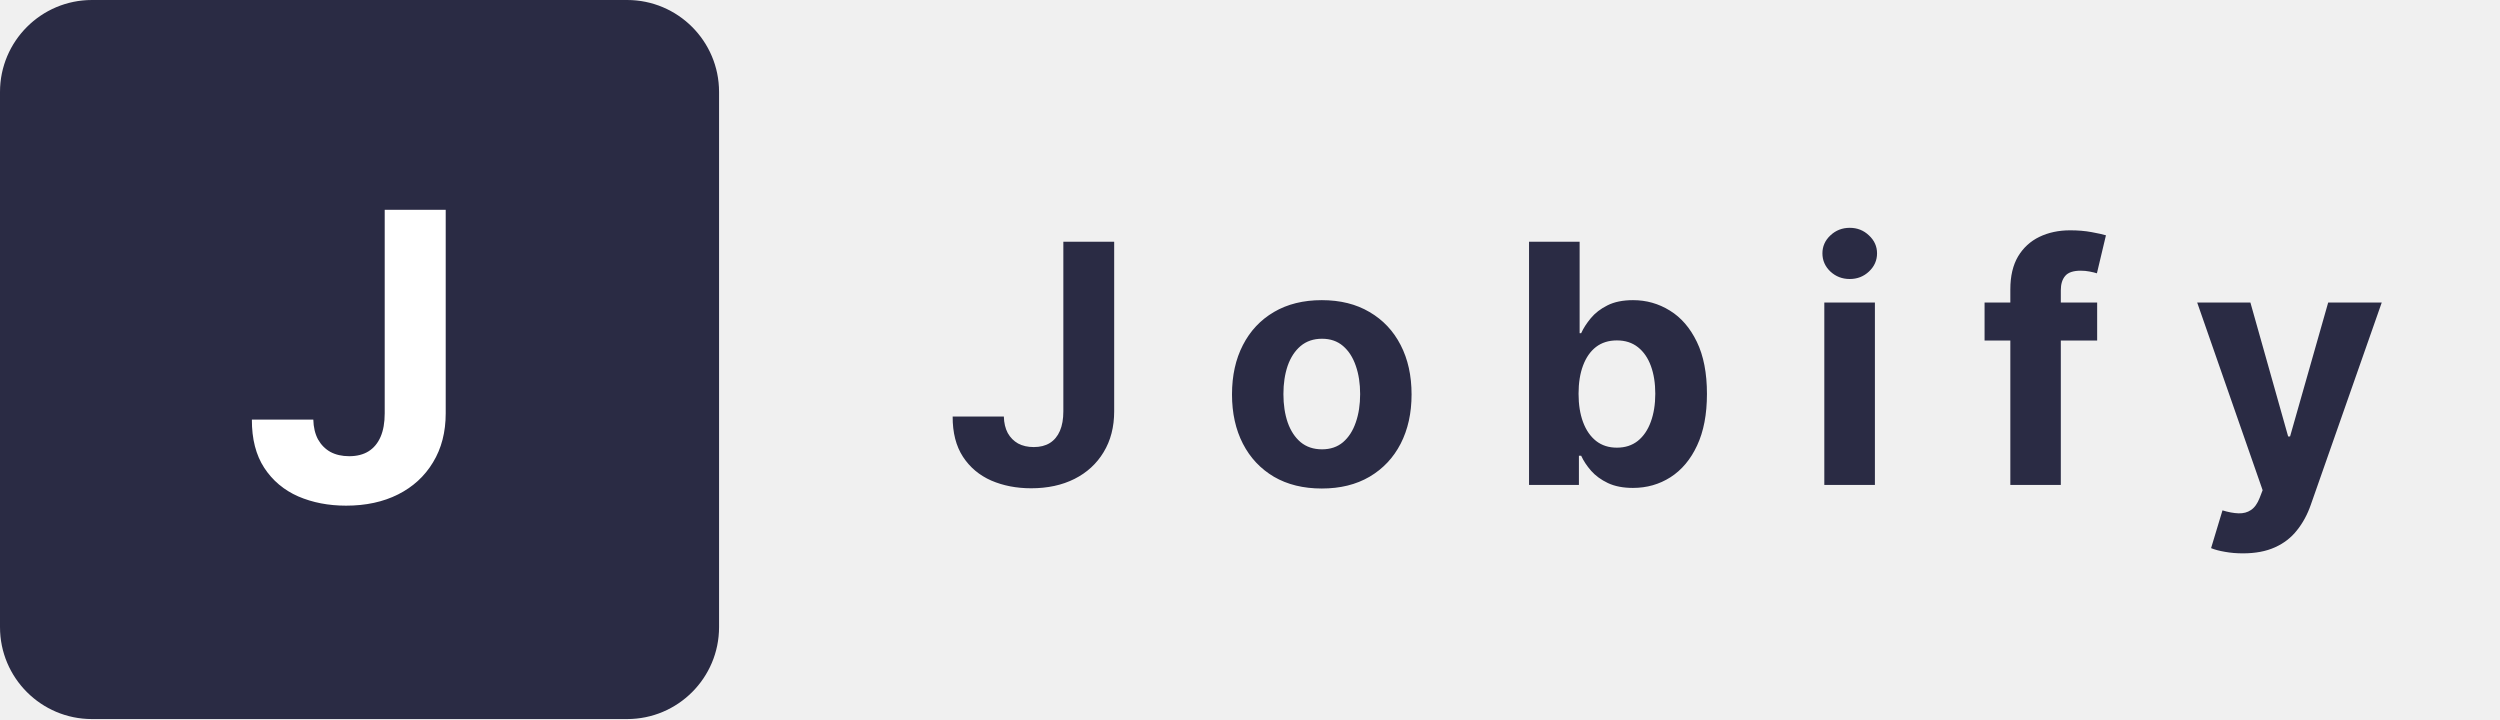
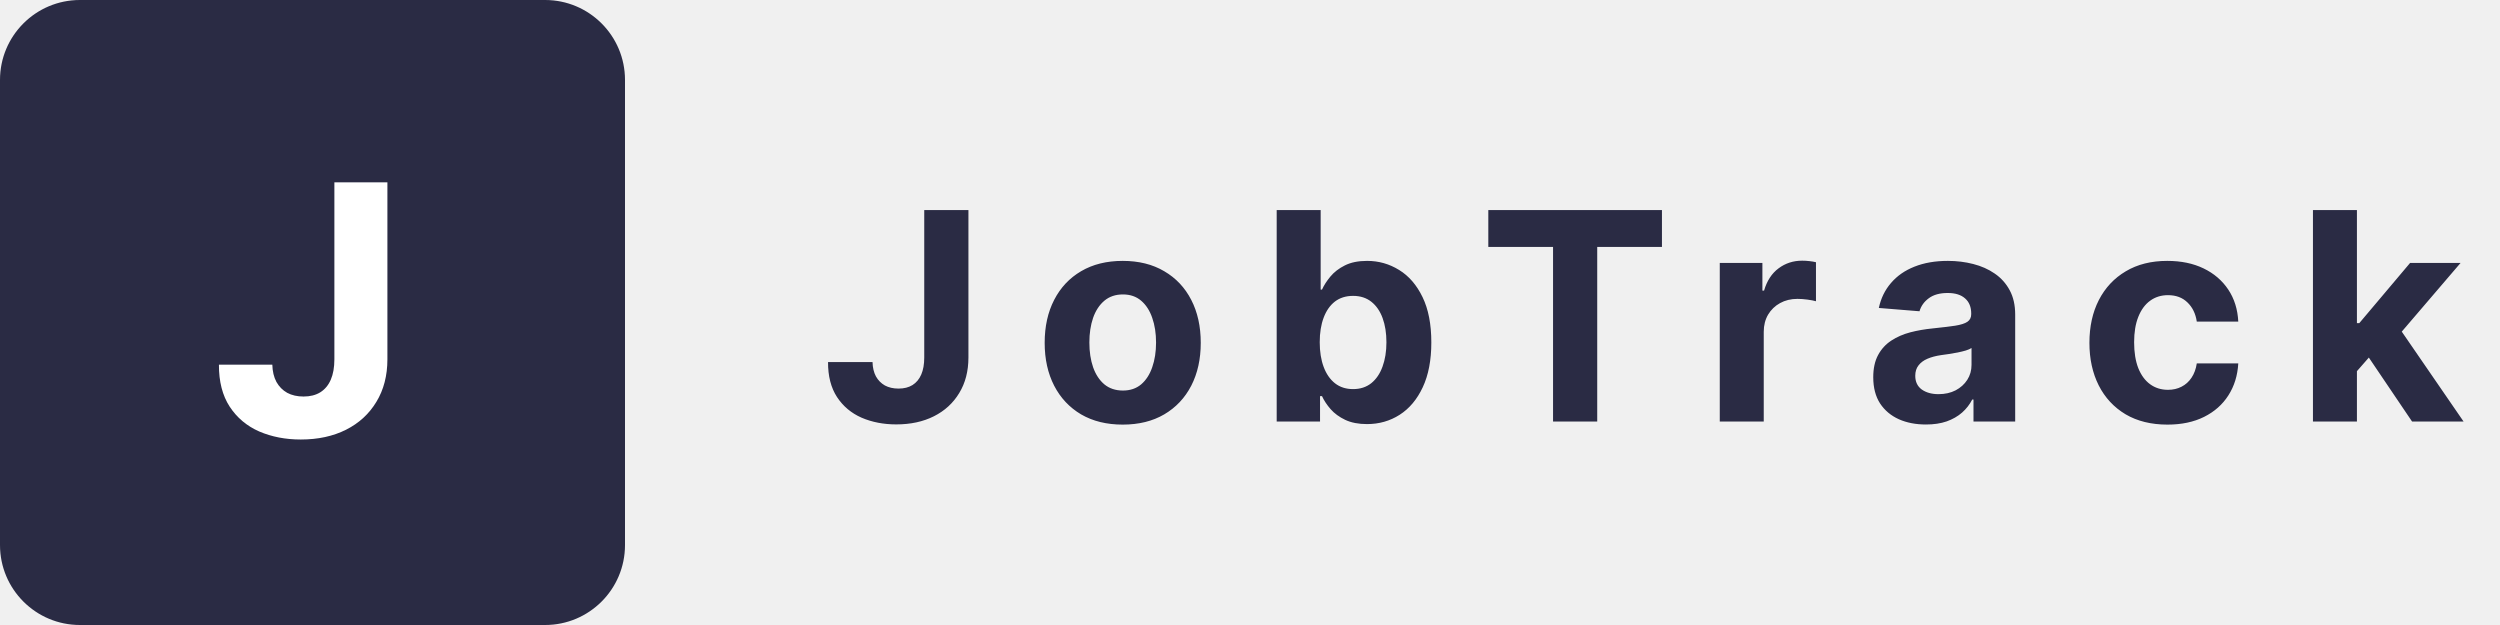
- <svg xmlns="http://www.w3.org/2000/svg" width="299" height="86" viewBox="0 0 299 86" fill="none">
+ <svg xmlns="http://www.w3.org/2000/svg" width="344" height="86" viewBox="0 0 344 86" fill="none">
  <rect width="86" height="86" rx="11" fill="#2A2B44" />
  <path d="M46.011 25.091H53.307V49.432C53.307 51.682 52.801 53.636 51.79 55.295C50.79 56.955 49.398 58.233 47.614 59.131C45.83 60.028 43.756 60.477 41.392 60.477C39.29 60.477 37.381 60.108 35.665 59.369C33.96 58.619 32.608 57.483 31.608 55.96C30.608 54.426 30.114 52.5 30.125 50.182H37.472C37.494 51.102 37.682 51.892 38.034 52.551C38.398 53.199 38.892 53.699 39.517 54.051C40.153 54.392 40.903 54.562 41.767 54.562C42.676 54.562 43.443 54.369 44.068 53.983C44.705 53.585 45.188 53.006 45.517 52.244C45.847 51.483 46.011 50.545 46.011 49.432V25.091Z" fill="white" />
-   <path d="M127.176 28.909H133.256V49.193C133.256 51.068 132.834 52.697 131.991 54.08C131.158 55.462 129.998 56.528 128.511 57.276C127.025 58.024 125.296 58.398 123.327 58.398C121.575 58.398 119.984 58.09 118.554 57.474C117.134 56.849 116.007 55.903 115.173 54.633C114.34 53.355 113.928 51.75 113.938 49.818H120.06C120.079 50.585 120.235 51.243 120.528 51.793C120.831 52.332 121.243 52.749 121.764 53.043C122.295 53.327 122.92 53.469 123.639 53.469C124.397 53.469 125.036 53.308 125.557 52.986C126.087 52.654 126.49 52.171 126.764 51.537C127.039 50.903 127.176 50.121 127.176 49.193V28.909ZM158.085 58.426C155.879 58.426 153.971 57.957 152.361 57.02C150.76 56.073 149.525 54.757 148.653 53.071C147.782 51.376 147.347 49.411 147.347 47.176C147.347 44.922 147.782 42.953 148.653 41.267C149.525 39.572 150.76 38.256 152.361 37.318C153.971 36.371 155.879 35.898 158.085 35.898C160.292 35.898 162.195 36.371 163.795 37.318C165.405 38.256 166.646 39.572 167.517 41.267C168.388 42.953 168.824 44.922 168.824 47.176C168.824 49.411 168.388 51.376 167.517 53.071C166.646 54.757 165.405 56.073 163.795 57.02C162.195 57.957 160.292 58.426 158.085 58.426ZM158.114 53.739C159.117 53.739 159.955 53.455 160.628 52.886C161.3 52.309 161.807 51.523 162.148 50.528C162.498 49.534 162.673 48.403 162.673 47.133C162.673 45.865 162.498 44.733 162.148 43.739C161.807 42.744 161.3 41.958 160.628 41.381C159.955 40.803 159.117 40.514 158.114 40.514C157.1 40.514 156.248 40.803 155.557 41.381C154.875 41.958 154.359 42.744 154.009 43.739C153.668 44.733 153.497 45.865 153.497 47.133C153.497 48.403 153.668 49.534 154.009 50.528C154.359 51.523 154.875 52.309 155.557 52.886C156.248 53.455 157.1 53.739 158.114 53.739ZM182.872 58V28.909H188.923V39.847H189.108C189.373 39.26 189.757 38.663 190.259 38.057C190.77 37.441 191.433 36.93 192.247 36.523C193.071 36.106 194.094 35.898 195.315 35.898C196.906 35.898 198.374 36.314 199.719 37.148C201.063 37.972 202.138 39.217 202.943 40.883C203.748 42.541 204.151 44.619 204.151 47.119C204.151 49.553 203.758 51.608 202.972 53.284C202.195 54.951 201.134 56.215 199.79 57.077C198.455 57.929 196.958 58.355 195.301 58.355C194.127 58.355 193.128 58.161 192.304 57.773C191.49 57.385 190.822 56.897 190.301 56.31C189.78 55.713 189.383 55.112 189.108 54.506H188.838V58H182.872ZM188.795 47.091C188.795 48.388 188.975 49.52 189.335 50.486C189.695 51.452 190.216 52.205 190.898 52.744C191.58 53.275 192.408 53.54 193.384 53.54C194.368 53.54 195.202 53.27 195.884 52.73C196.565 52.181 197.081 51.423 197.432 50.457C197.792 49.482 197.972 48.36 197.972 47.091C197.972 45.831 197.796 44.724 197.446 43.767C197.096 42.811 196.58 42.062 195.898 41.523C195.216 40.983 194.378 40.713 193.384 40.713C192.399 40.713 191.565 40.974 190.884 41.494C190.211 42.015 189.695 42.754 189.335 43.71C188.975 44.667 188.795 45.794 188.795 47.091ZM218.188 58V36.182H224.239V58H218.188ZM221.228 33.369C220.328 33.369 219.557 33.071 218.913 32.474C218.278 31.868 217.961 31.144 217.961 30.301C217.961 29.468 218.278 28.753 218.913 28.156C219.557 27.55 220.328 27.247 221.228 27.247C222.128 27.247 222.895 27.55 223.529 28.156C224.173 28.753 224.495 29.468 224.495 30.301C224.495 31.144 224.173 31.868 223.529 32.474C222.895 33.071 222.128 33.369 221.228 33.369ZM250.82 36.182V40.727H237.354V36.182H250.82ZM240.436 58V34.605C240.436 33.024 240.744 31.712 241.359 30.671C241.984 29.629 242.837 28.848 243.916 28.327C244.996 27.806 246.222 27.546 247.595 27.546C248.523 27.546 249.371 27.616 250.138 27.759C250.914 27.901 251.492 28.028 251.871 28.142L250.791 32.688C250.554 32.612 250.261 32.541 249.911 32.474C249.57 32.408 249.219 32.375 248.859 32.375C247.969 32.375 247.349 32.583 246.999 33C246.648 33.407 246.473 33.98 246.473 34.719V58H240.436ZM268.252 66.182C267.485 66.182 266.765 66.12 266.093 65.997C265.43 65.883 264.881 65.737 264.445 65.557L265.809 61.04C266.519 61.258 267.158 61.376 267.727 61.395C268.304 61.414 268.801 61.281 269.218 60.997C269.644 60.713 269.99 60.23 270.255 59.548L270.61 58.625L262.783 36.182H269.147L273.664 52.205H273.891L278.451 36.182H284.857L276.377 60.358C275.97 61.532 275.416 62.555 274.715 63.426C274.024 64.307 273.148 64.984 272.087 65.457C271.027 65.94 269.748 66.182 268.252 66.182Z" fill="#2A2B44" />
+   <path d="M127.176 28.909H133.256V49.193C133.256 51.068 132.834 52.697 131.991 54.08C131.158 55.462 129.998 56.528 128.511 57.276C127.025 58.024 125.296 58.398 123.327 58.398C121.575 58.398 119.984 58.09 118.554 57.474C117.134 56.849 116.007 55.903 115.173 54.633C114.34 53.355 113.928 51.75 113.938 49.818H120.06C120.079 50.585 120.235 51.243 120.528 51.793C120.831 52.332 121.243 52.749 121.764 53.043C122.295 53.327 122.92 53.469 123.639 53.469C124.397 53.469 125.036 53.308 125.557 52.986C126.087 52.654 126.49 52.171 126.764 51.537C127.039 50.903 127.176 50.121 127.176 49.193V28.909ZM154.485 58.426C152.279 58.426 150.371 57.957 148.761 57.02C147.16 56.073 145.925 54.757 145.053 53.071C144.182 51.376 143.747 49.411 143.747 47.176C143.747 44.922 144.182 42.953 145.053 41.267C145.925 39.572 147.16 38.256 148.761 37.318C150.371 36.371 152.279 35.898 154.485 35.898C156.692 35.898 158.595 36.371 160.195 37.318C161.805 38.256 163.046 39.572 163.917 41.267C164.788 42.953 165.224 44.922 165.224 47.176C165.224 49.411 164.788 51.376 163.917 53.071C163.046 54.757 161.805 56.073 160.195 57.02C158.595 57.957 156.692 58.426 154.485 58.426ZM154.514 53.739C155.517 53.739 156.355 53.455 157.028 52.886C157.7 52.309 158.207 51.523 158.548 50.528C158.898 49.534 159.073 48.403 159.073 47.133C159.073 45.865 158.898 44.733 158.548 43.739C158.207 42.744 157.7 41.958 157.028 41.381C156.355 40.803 155.517 40.514 154.514 40.514C153.5 40.514 152.648 40.803 151.957 41.381C151.275 41.958 150.759 42.744 150.409 43.739C150.068 44.733 149.897 45.865 149.897 47.133C149.897 48.403 150.068 49.534 150.409 50.528C150.759 51.523 151.275 52.309 151.957 52.886C152.648 53.455 153.5 53.739 154.514 53.739ZM175.672 58V28.909H181.723V39.847H181.908C182.173 39.26 182.557 38.663 183.059 38.057C183.57 37.441 184.233 36.93 185.047 36.523C185.871 36.106 186.894 35.898 188.115 35.898C189.706 35.898 191.174 36.314 192.519 37.148C193.863 37.972 194.938 39.217 195.743 40.883C196.548 42.541 196.951 44.619 196.951 47.119C196.951 49.553 196.558 51.608 195.772 53.284C194.995 54.951 193.934 56.215 192.59 57.077C191.255 57.929 189.758 58.355 188.101 58.355C186.927 58.355 185.928 58.161 185.104 57.773C184.29 57.385 183.622 56.897 183.101 56.31C182.58 55.713 182.183 55.112 181.908 54.506H181.638V58H175.672ZM181.595 47.091C181.595 48.388 181.775 49.52 182.135 50.486C182.495 51.452 183.016 52.205 183.698 52.744C184.38 53.275 185.208 53.54 186.184 53.54C187.168 53.54 188.002 53.27 188.684 52.73C189.365 52.181 189.881 51.423 190.232 50.457C190.592 49.482 190.772 48.36 190.772 47.091C190.772 45.831 190.596 44.724 190.246 43.767C189.896 42.811 189.38 42.062 188.698 41.523C188.016 40.983 187.178 40.713 186.184 40.713C185.199 40.713 184.365 40.974 183.684 41.494C183.011 42.015 182.495 42.754 182.135 43.71C181.775 44.667 181.595 45.794 181.595 47.091ZM204.792 33.98V28.909H228.684V33.98H219.778V58H213.699V33.98H204.792ZM236.64 58V36.182H242.506V39.989H242.734C243.131 38.635 243.799 37.612 244.736 36.92C245.674 36.22 246.753 35.869 247.975 35.869C248.278 35.869 248.605 35.888 248.955 35.926C249.305 35.964 249.613 36.016 249.878 36.082V41.452C249.594 41.367 249.201 41.291 248.699 41.224C248.198 41.158 247.738 41.125 247.322 41.125C246.431 41.125 245.636 41.319 244.935 41.707C244.244 42.086 243.695 42.617 243.287 43.298C242.89 43.98 242.691 44.766 242.691 45.656V58H236.64ZM265.004 58.412C263.612 58.412 262.371 58.17 261.282 57.688C260.193 57.195 259.331 56.471 258.697 55.514C258.072 54.548 257.759 53.346 257.759 51.906C257.759 50.694 257.982 49.676 258.427 48.852C258.872 48.028 259.478 47.365 260.245 46.864C261.012 46.362 261.883 45.983 262.859 45.727C263.844 45.472 264.876 45.292 265.955 45.188C267.224 45.055 268.247 44.932 269.023 44.818C269.8 44.695 270.363 44.515 270.714 44.278C271.064 44.042 271.239 43.691 271.239 43.227V43.142C271.239 42.242 270.955 41.546 270.387 41.054C269.828 40.562 269.033 40.315 268.001 40.315C266.912 40.315 266.045 40.557 265.401 41.04C264.757 41.513 264.331 42.11 264.123 42.83L258.526 42.375C258.81 41.049 259.369 39.903 260.202 38.938C261.036 37.962 262.111 37.214 263.427 36.693C264.753 36.163 266.287 35.898 268.029 35.898C269.241 35.898 270.401 36.04 271.509 36.324C272.627 36.608 273.616 37.048 274.478 37.645C275.349 38.242 276.036 39.008 276.538 39.946C277.04 40.874 277.29 41.987 277.29 43.284V58H271.552V54.974H271.381C271.031 55.656 270.562 56.258 269.975 56.778C269.388 57.29 268.683 57.692 267.859 57.986C267.035 58.27 266.083 58.412 265.004 58.412ZM266.737 54.236C267.627 54.236 268.413 54.061 269.094 53.71C269.776 53.35 270.311 52.867 270.7 52.261C271.088 51.655 271.282 50.969 271.282 50.202V47.886C271.093 48.01 270.832 48.123 270.501 48.227C270.179 48.322 269.814 48.412 269.407 48.497C269 48.573 268.593 48.644 268.185 48.71C267.778 48.767 267.409 48.819 267.077 48.867C266.367 48.971 265.747 49.136 265.217 49.364C264.686 49.591 264.274 49.899 263.981 50.287C263.687 50.666 263.54 51.139 263.54 51.707C263.54 52.531 263.839 53.161 264.435 53.597C265.041 54.023 265.808 54.236 266.737 54.236ZM298.243 58.426C296.008 58.426 294.086 57.953 292.476 57.006C290.876 56.049 289.645 54.724 288.783 53.028C287.931 51.333 287.504 49.383 287.504 47.176C287.504 44.941 287.935 42.981 288.797 41.295C289.668 39.6 290.904 38.279 292.504 37.332C294.105 36.376 296.008 35.898 298.215 35.898C300.118 35.898 301.785 36.243 303.215 36.935C304.645 37.626 305.776 38.597 306.61 39.847C307.443 41.097 307.902 42.564 307.987 44.25H302.277C302.116 43.161 301.69 42.285 300.999 41.622C300.317 40.95 299.422 40.614 298.314 40.614C297.377 40.614 296.557 40.869 295.857 41.381C295.165 41.883 294.626 42.617 294.237 43.582C293.849 44.548 293.655 45.718 293.655 47.091C293.655 48.483 293.844 49.667 294.223 50.642C294.611 51.617 295.156 52.361 295.857 52.872C296.557 53.383 297.377 53.639 298.314 53.639C299.005 53.639 299.626 53.497 300.175 53.213C300.734 52.929 301.193 52.517 301.553 51.977C301.922 51.428 302.163 50.77 302.277 50.003H307.987C307.893 51.669 307.438 53.137 306.624 54.406C305.819 55.666 304.706 56.651 303.286 57.361C301.865 58.071 300.184 58.426 298.243 58.426ZM323.745 51.722L323.759 44.463H324.639L331.628 36.182H338.574L329.185 47.148H327.75L323.745 51.722ZM318.262 58V28.909H324.313V58H318.262ZM331.898 58L325.478 48.497L329.512 44.222L338.986 58H331.898Z" fill="#2A2B44" />
</svg>
